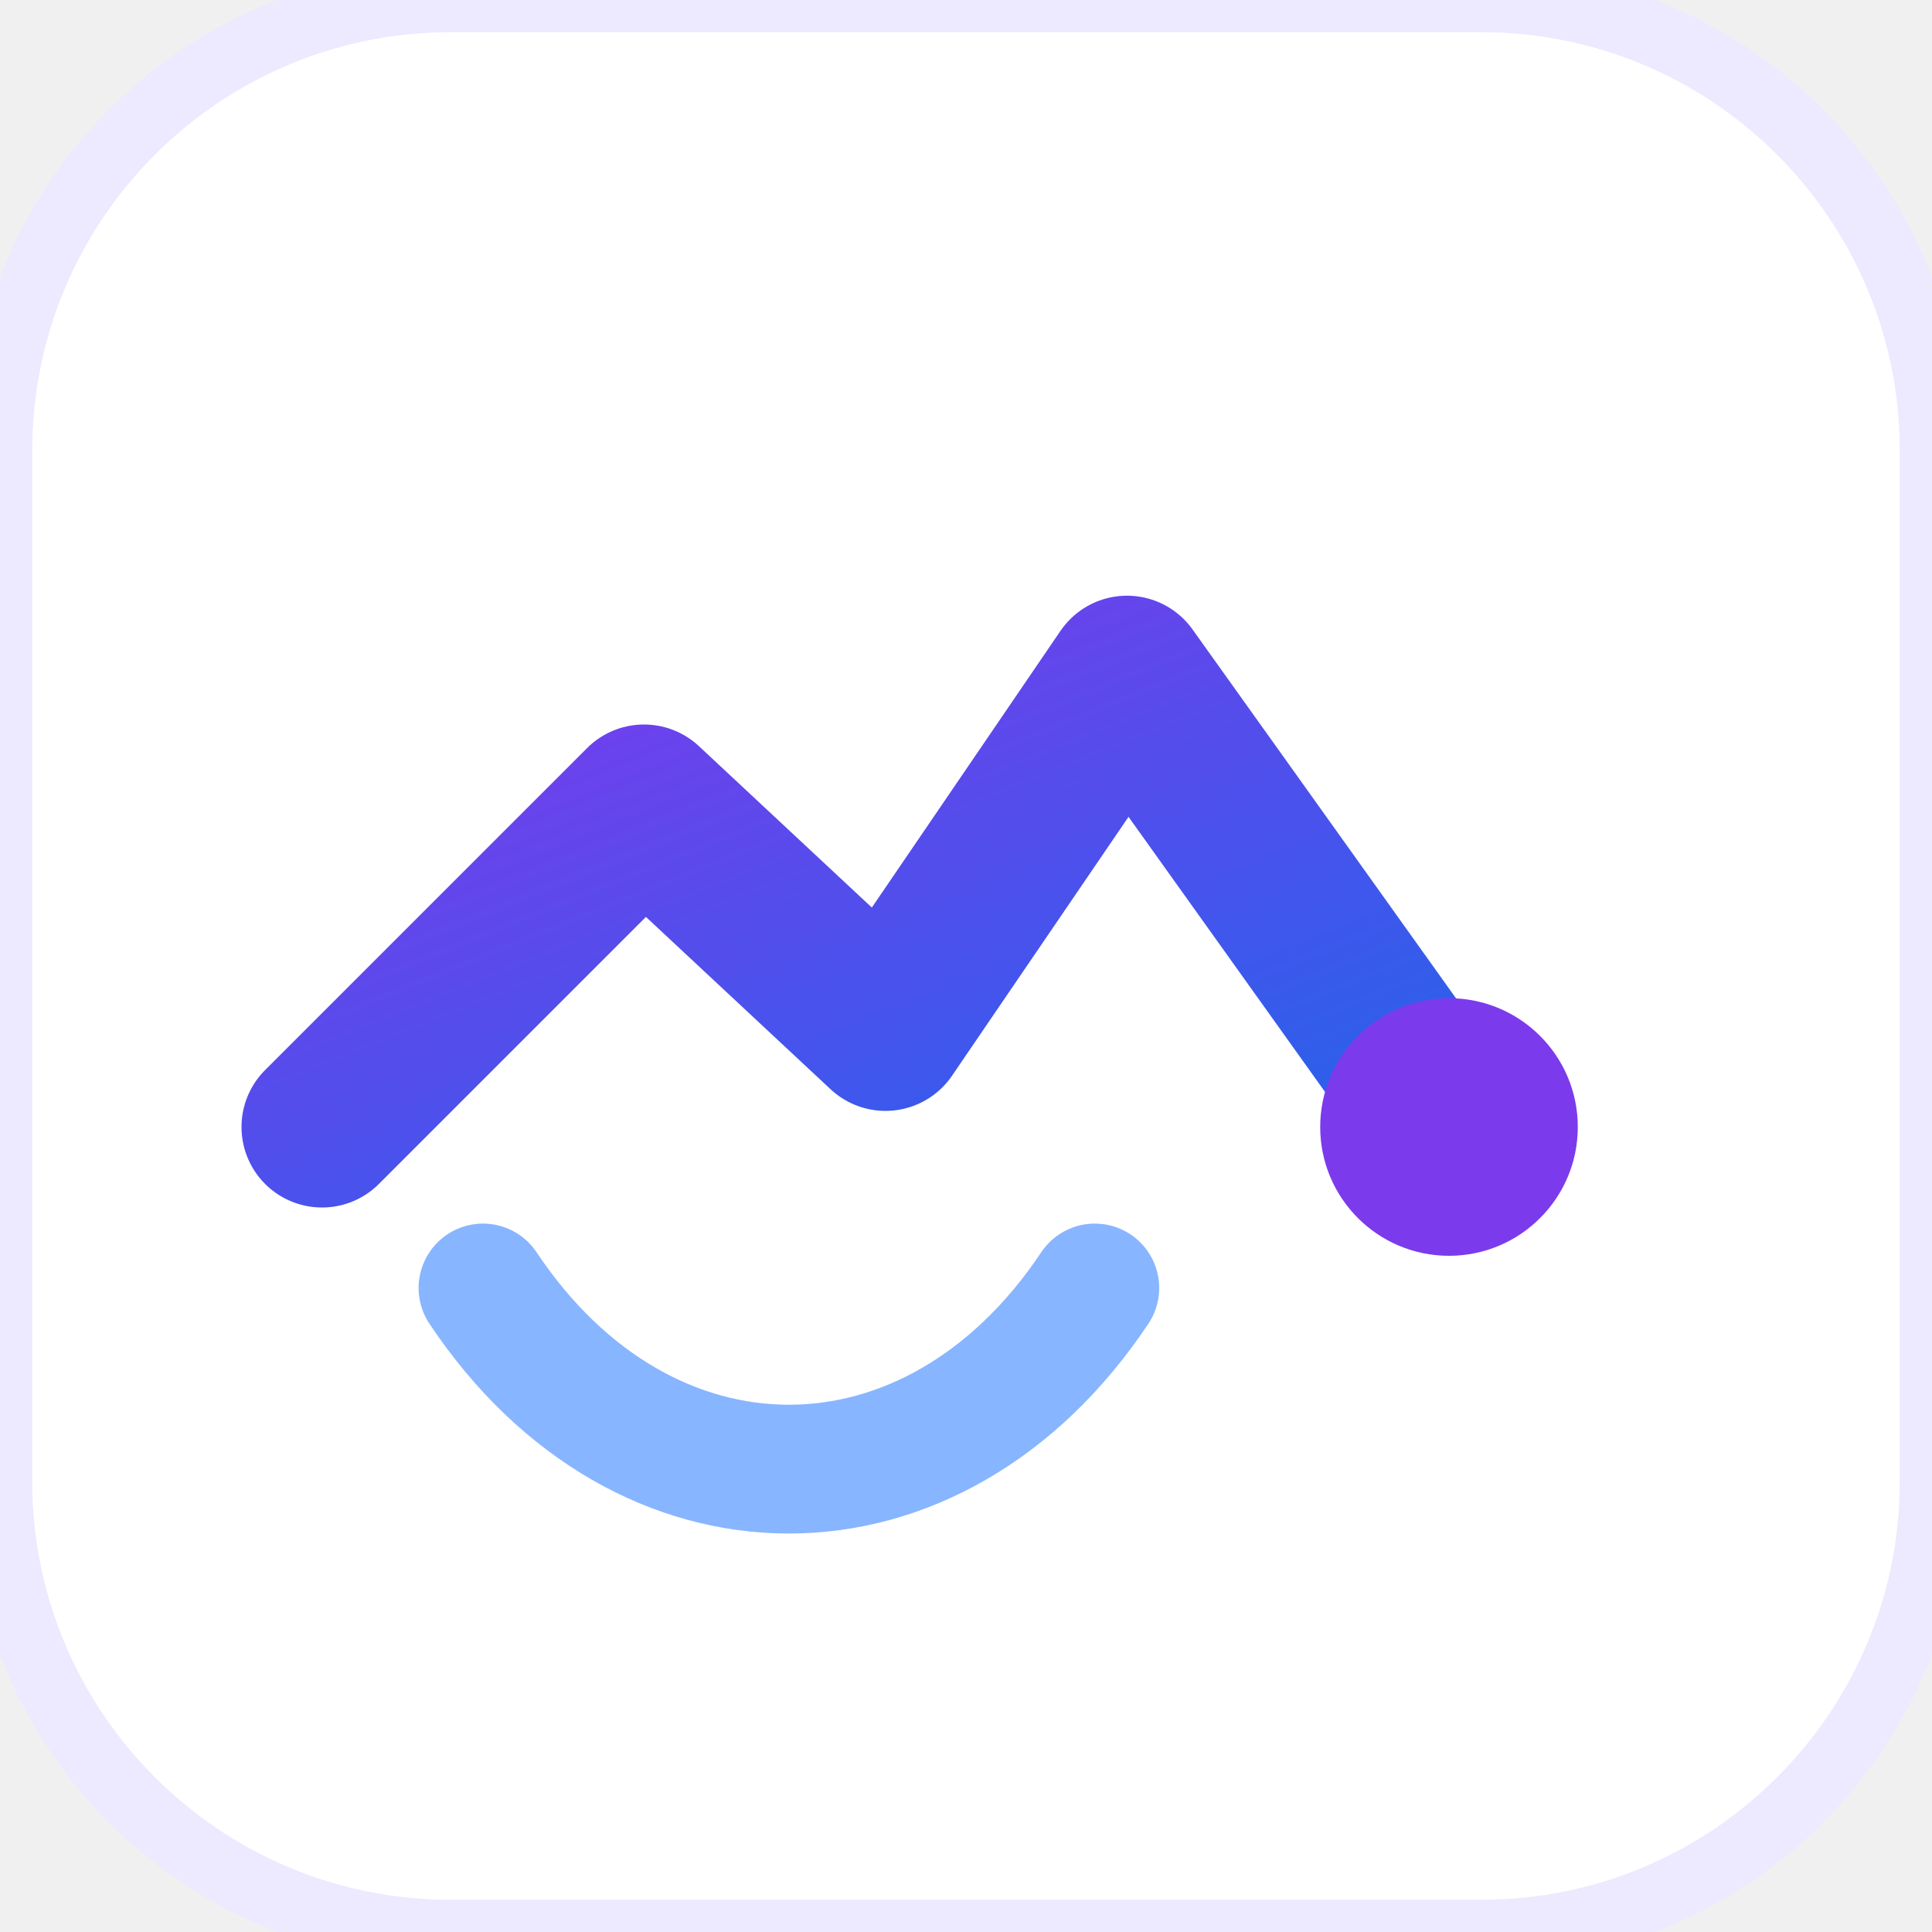
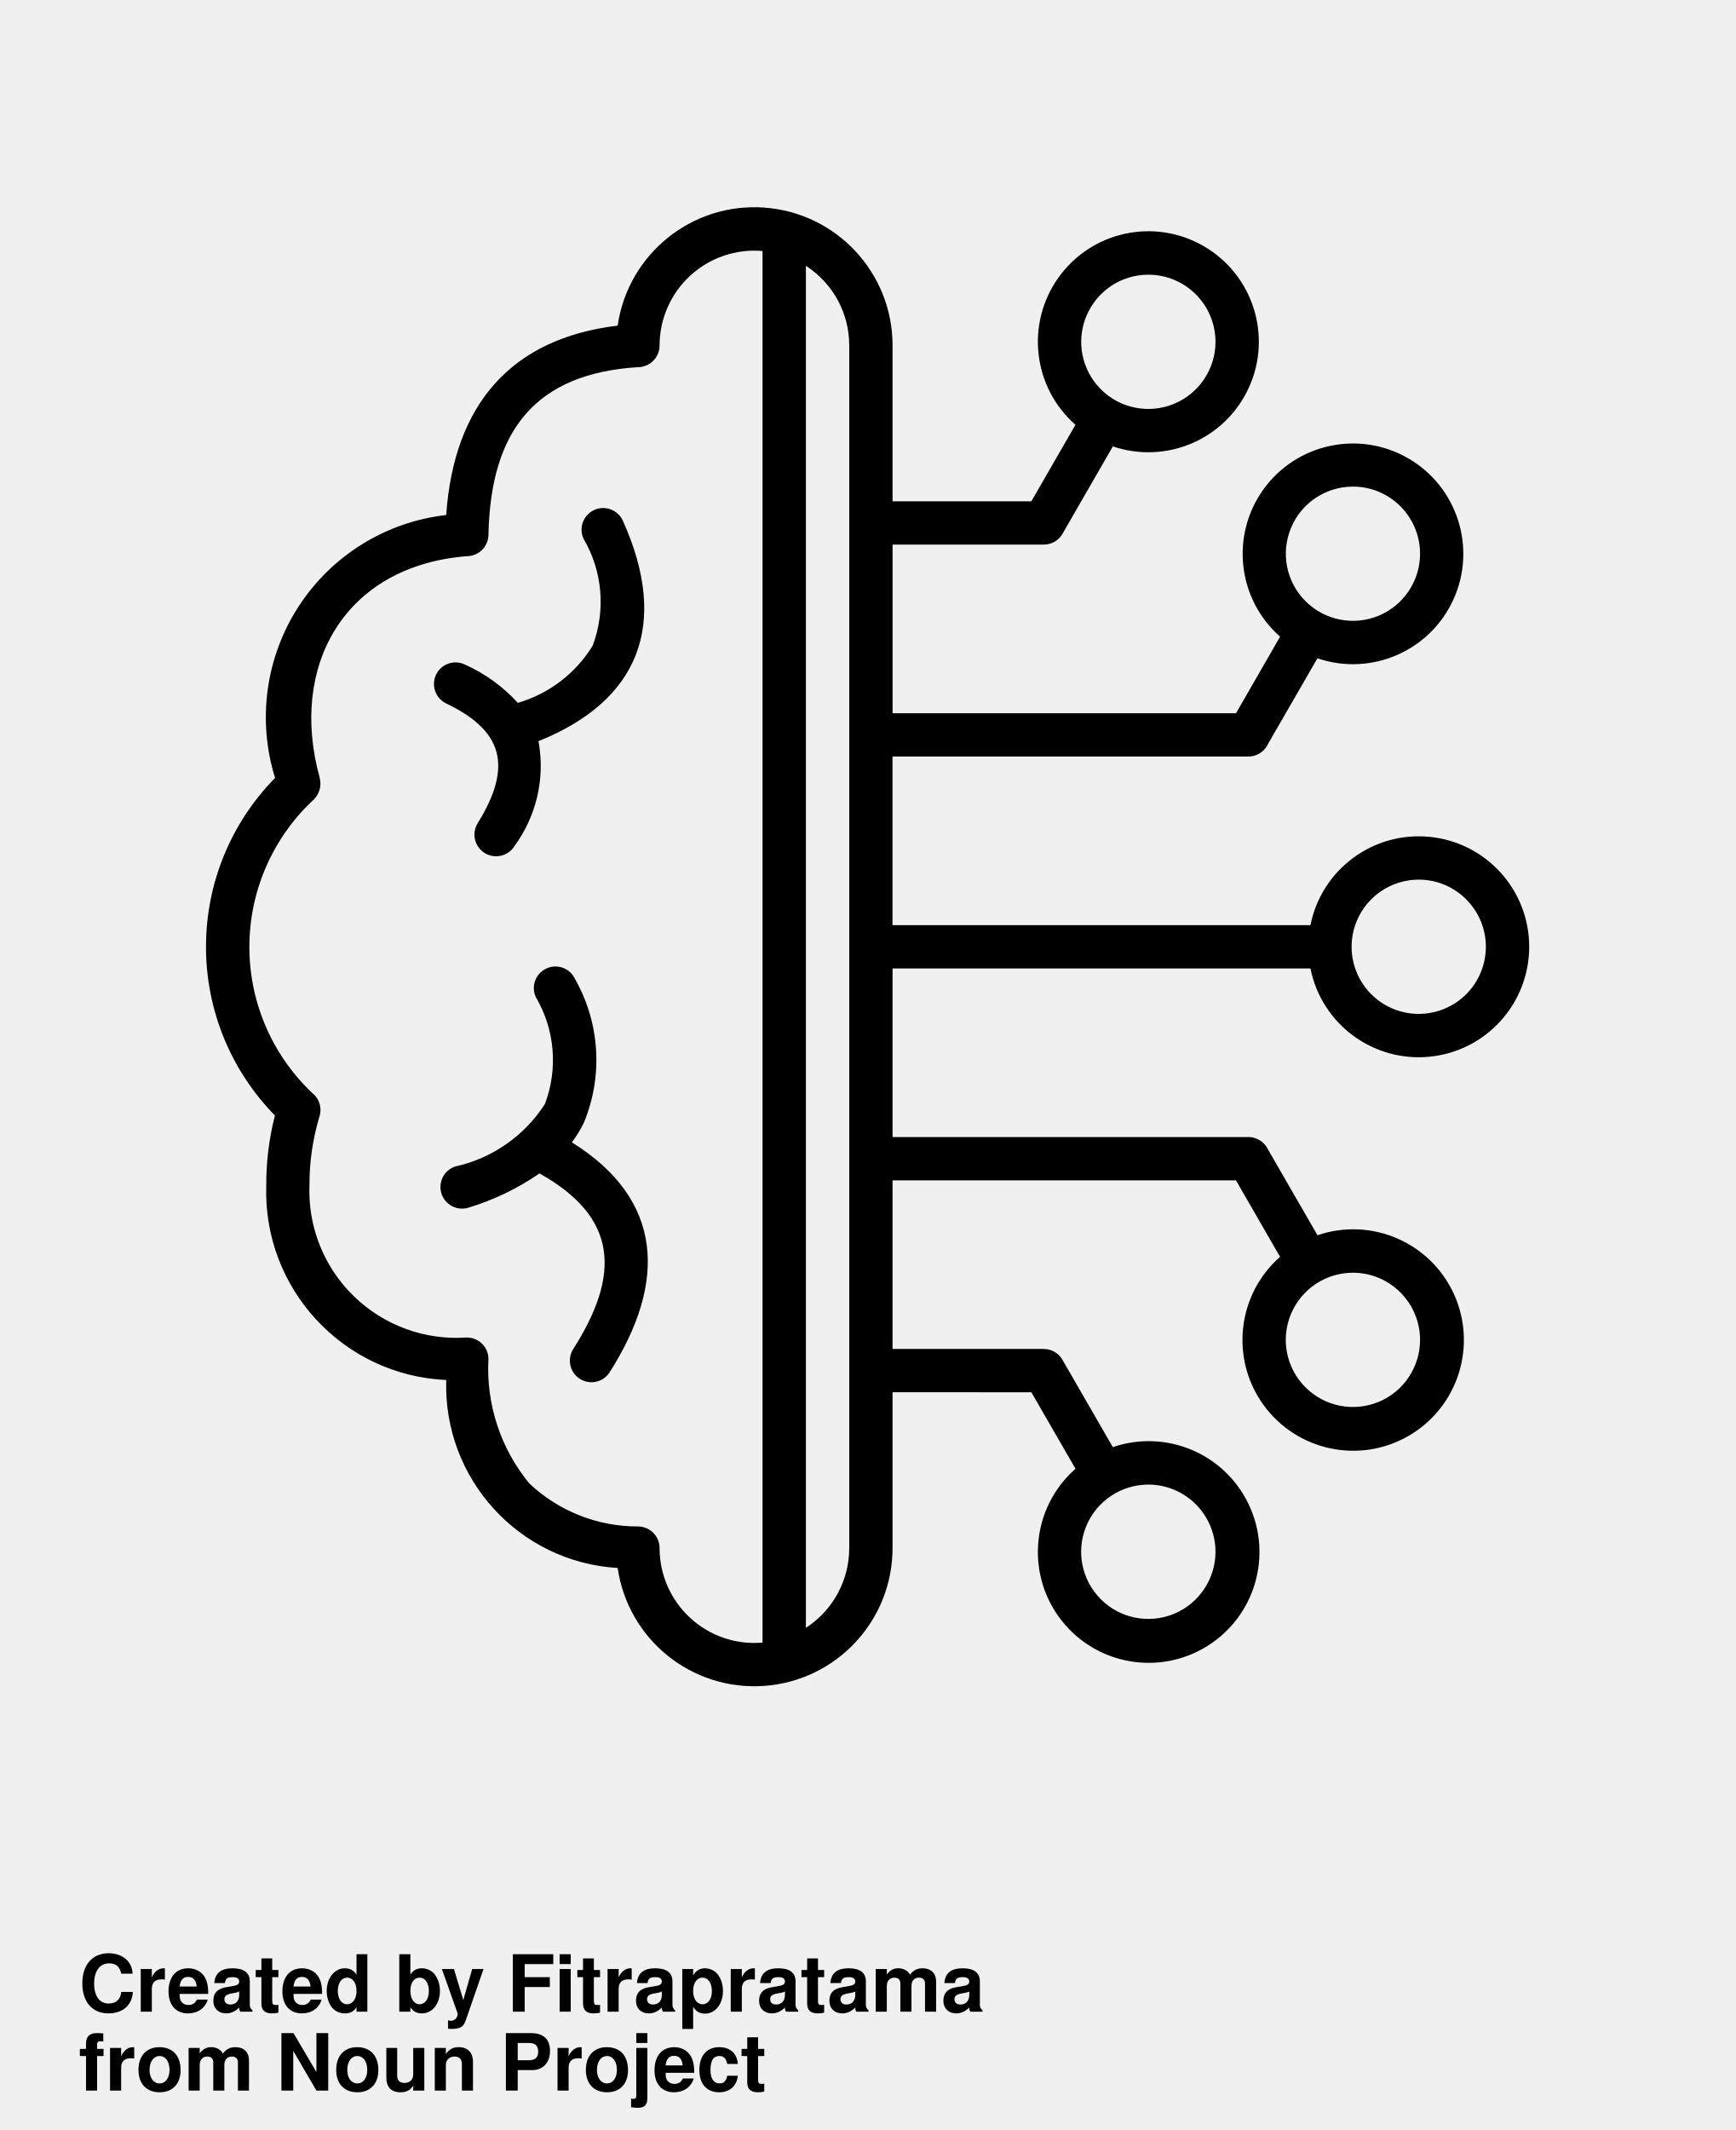
- <svg xmlns="http://www.w3.org/2000/svg" width="120" height="120" viewBox="0 0 120 120" fill="none">
-   <defs>
-     <linearGradient id="pulseGradient" x1="0" y1="0" x2="1" y2="1">
-       <stop offset="0%" stop-color="#7C3AED" />
-       <stop offset="100%" stop-color="#2563EB" />
-     </linearGradient>
-   </defs>
-   <rect width="120" height="120" rx="28" fill="#FFFFFF" stroke="#EDE9FE" stroke-width="4" />
-   <path d="M20 70 L40 50 L55 64 L70 42 L90 70" fill="none" stroke="url(#pulseGradient)" stroke-width="10" stroke-linecap="round" stroke-linejoin="round" />
-   <circle cx="90" cy="70" r="8" fill="#7C3AED" />
-   <path d="M30 80 C40 95 58 95 68 80" stroke="#88B5FF" stroke-width="8" stroke-linecap="round" />
+ <svg xmlns="http://www.w3.org/2000/svg" version="1.1" viewBox="-5.0 -10.0 110.0 135.0">
+   <path d="m35.438 13.27c-6.449 0.414-9.34 3.953-9.473 10.637v-0.004c-0.012 0.746-0.621 1.344-1.363 1.348-7.789 0.617-11.301 6.981-9.332 14.051h-0.004c0.137 0.516-0.027 1.062-0.422 1.418-2.598 2.43-4.059 5.832-4.035 9.383 0.023 3.555 1.531 6.934 4.156 9.328 0.332 0.371 0.441 0.895 0.277 1.367-0.418 1.402-0.629 2.856-0.625 4.32-0.102 2.644 0.926 5.211 2.828 7.051 1.902 1.84 4.496 2.789 7.137 2.602 0.75-0.008 1.367 0.59 1.383 1.34-0.16 2.867 0.762 5.691 2.59 7.91 1.863 1.758 4.324 2.731 6.883 2.727 0.363 0 0.715 0.141 0.973 0.398 0.258 0.258 0.402 0.609 0.402 0.973 0 1.684 0.707 3.293 1.949 4.43 1.238 1.141 2.902 1.707 4.578 1.559v-88.199c-1.676-0.145-3.336 0.418-4.578 1.559-1.242 1.137-1.949 2.746-1.949 4.43 0 0.758-0.617 1.371-1.375 1.375zm32.363 70.824c-1.723 0-3.277 1.035-3.938 2.625-0.66 1.59-0.297 3.422 0.922 4.641 1.215 1.219 3.047 1.582 4.637 0.926 1.594-0.66 2.629-2.211 2.633-3.934-0.004-2.348-1.906-4.254-4.254-4.258zm-4.949-0.691c0.105-0.109 0.219-0.211 0.328-0.312l-2.797-4.848-8.801-0.004v9.879c0 4.594-3.547 8.402-8.129 8.734-4.578 0.332-8.637-2.93-9.297-7.473-6.25-0.375-11.066-5.656-10.867-11.914-6.531-0.293-11.617-5.781-11.41-12.312-0.008-1.504 0.176-3 0.551-4.453-2.805-2.856-4.375-6.699-4.371-10.699 0-4.004 1.574-7.844 4.379-10.695-1.145-3.672-0.594-7.664 1.504-10.887 2.098-3.223 5.523-5.34 9.344-5.777 0.492-6.996 4.098-11.188 10.871-12.004v-0.004c0.66-4.543 4.719-7.809 9.297-7.477 4.582 0.332 8.129 4.144 8.129 8.738v9.879h8.797l2.797-4.848v-0.004c-2.707-2.375-3.168-6.418-1.066-9.344 2.098-2.926 6.074-3.785 9.191-1.98 3.121 1.801 4.363 5.676 2.875 8.953-1.484 3.281-5.219 4.898-8.629 3.742l-3.144 5.453c-0.23 0.473-0.707 0.77-1.234 0.77h-9.586v10.688h21.773l2.793-4.852c-2.699-2.375-3.156-6.41-1.059-9.332 2.102-2.918 6.07-3.773 9.184-1.969 3.113 1.801 4.352 5.672 2.863 8.945-1.488 3.273-5.215 4.887-8.621 3.727l-3.129 5.422h0.004c-0.227 0.488-0.715 0.805-1.254 0.805h-22.559v10.688h26.492l0.004-0.004c0.707-3.531 3.973-5.949 7.555-5.594 3.582 0.352 6.312 3.367 6.312 6.965 0 3.602-2.731 6.617-6.312 6.969-3.582 0.355-6.848-2.062-7.555-5.594h-26.492v10.688h22.559l-0.004-0.004c0.539 0 1.027 0.316 1.254 0.805l3.129 5.422h-0.004c3.418-1.168 7.16 0.449 8.656 3.734 1.492 3.289 0.25 7.172-2.875 8.98-3.121 1.809-7.109 0.949-9.215-1.98-2.106-2.934-1.645-6.984 1.066-9.367l-2.797-4.848h-21.77v10.688h9.586c0.527 0 1.004 0.301 1.234 0.773l3.144 5.449c3.379-1.156 7.086 0.406 8.617 3.633 1.531 3.223 0.402 7.082-2.625 8.973-3.031 1.891-6.992 1.207-9.215-1.586-2.223-2.793-1.996-6.809 0.523-9.336zm17.922-12.738h-0.004c-1.723 0-3.273 1.035-3.934 2.625-0.66 1.59-0.297 3.422 0.922 4.637 1.215 1.219 3.043 1.582 4.637 0.926 1.59-0.656 2.625-2.207 2.629-3.93-0.004-2.348-1.906-4.254-4.254-4.258zm4.172-24.914h-0.004c-1.723 0-3.273 1.035-3.934 2.625-0.66 1.59-0.297 3.418 0.918 4.637 1.219 1.219 3.047 1.582 4.637 0.926 1.594-0.656 2.629-2.207 2.633-3.93-0.004-2.348-1.906-4.254-4.254-4.258zm-4.176-24.91c-1.723 0-3.273 1.035-3.93 2.625-0.66 1.59-0.297 3.422 0.922 4.637 1.215 1.215 3.047 1.582 4.637 0.922 1.586-0.656 2.625-2.211 2.625-3.93-0.004-2.348-1.906-4.254-4.254-4.254zm-12.969-13.43c-1.723-0.004-3.273 1.035-3.934 2.625-0.66 1.59-0.297 3.422 0.922 4.637 1.219 1.219 3.047 1.582 4.637 0.922 1.59-0.656 2.629-2.211 2.629-3.93-0.004-2.352-1.906-4.254-4.254-4.254zm-21.711 85.762c1.715-1.113 2.746-3.012 2.746-5.055v-76.223c0.004-2.039-1.031-3.941-2.746-5.047zm-14.836-30.77c5.812 3.621 6.043 8.848 2.391 14.574-0.406 0.637-1.254 0.82-1.887 0.414-0.637-0.406-0.824-1.25-0.418-1.887 3.016-4.738 2.836-8.352-2.141-11.133-1.371 0.949-2.883 1.68-4.481 2.164-0.344 0.113-0.723 0.086-1.047-0.082-0.324-0.164-0.57-0.453-0.684-0.797-0.109-0.348-0.082-0.727 0.086-1.051 0.164-0.324 0.453-0.566 0.801-0.676 2.34-0.52 4.379-1.941 5.672-3.961 0.844-2.231 0.629-4.723-0.582-6.777-0.312-0.688-0.008-1.5 0.684-1.812 0.688-0.312 1.5-0.008 1.812 0.684 1.582 2.793 1.781 6.168 0.539 9.129-0.211 0.426-0.461 0.828-0.746 1.211zm0.734-38.266v-0.004c-0.312-0.691-0.004-1.5 0.688-1.812 0.688-0.312 1.5-0.004 1.812 0.688 2.965 6.59 1.004 11.41-5.356 13.969l0.027 0.117c0.391 2.301-0.172 4.66-1.551 6.539-0.402 0.637-1.246 0.828-1.883 0.43-0.641-0.398-0.84-1.238-0.449-1.879 2.25-3.621 1.609-5.879-1.988-7.598-0.68-0.328-0.969-1.145-0.645-1.828 0.328-0.68 1.145-0.969 1.828-0.641 1.273 0.57 2.418 1.398 3.356 2.43 1.98-0.578 3.672-1.871 4.746-3.629 0.84-2.234 0.625-4.731-0.586-6.785z" />
+   <text x="0.0" y="117.5" font-size="5.0" font-weight="bold" font-family="Arbeit Regular, Helvetica, Arial-Unicode, Arial, Sans-serif" fill="#000000">Created by Fitrapratama</text>
+   <text x="0.0" y="122.5" font-size="5.0" font-weight="bold" font-family="Arbeit Regular, Helvetica, Arial-Unicode, Arial, Sans-serif" fill="#000000">from Noun Project</text>
</svg>
